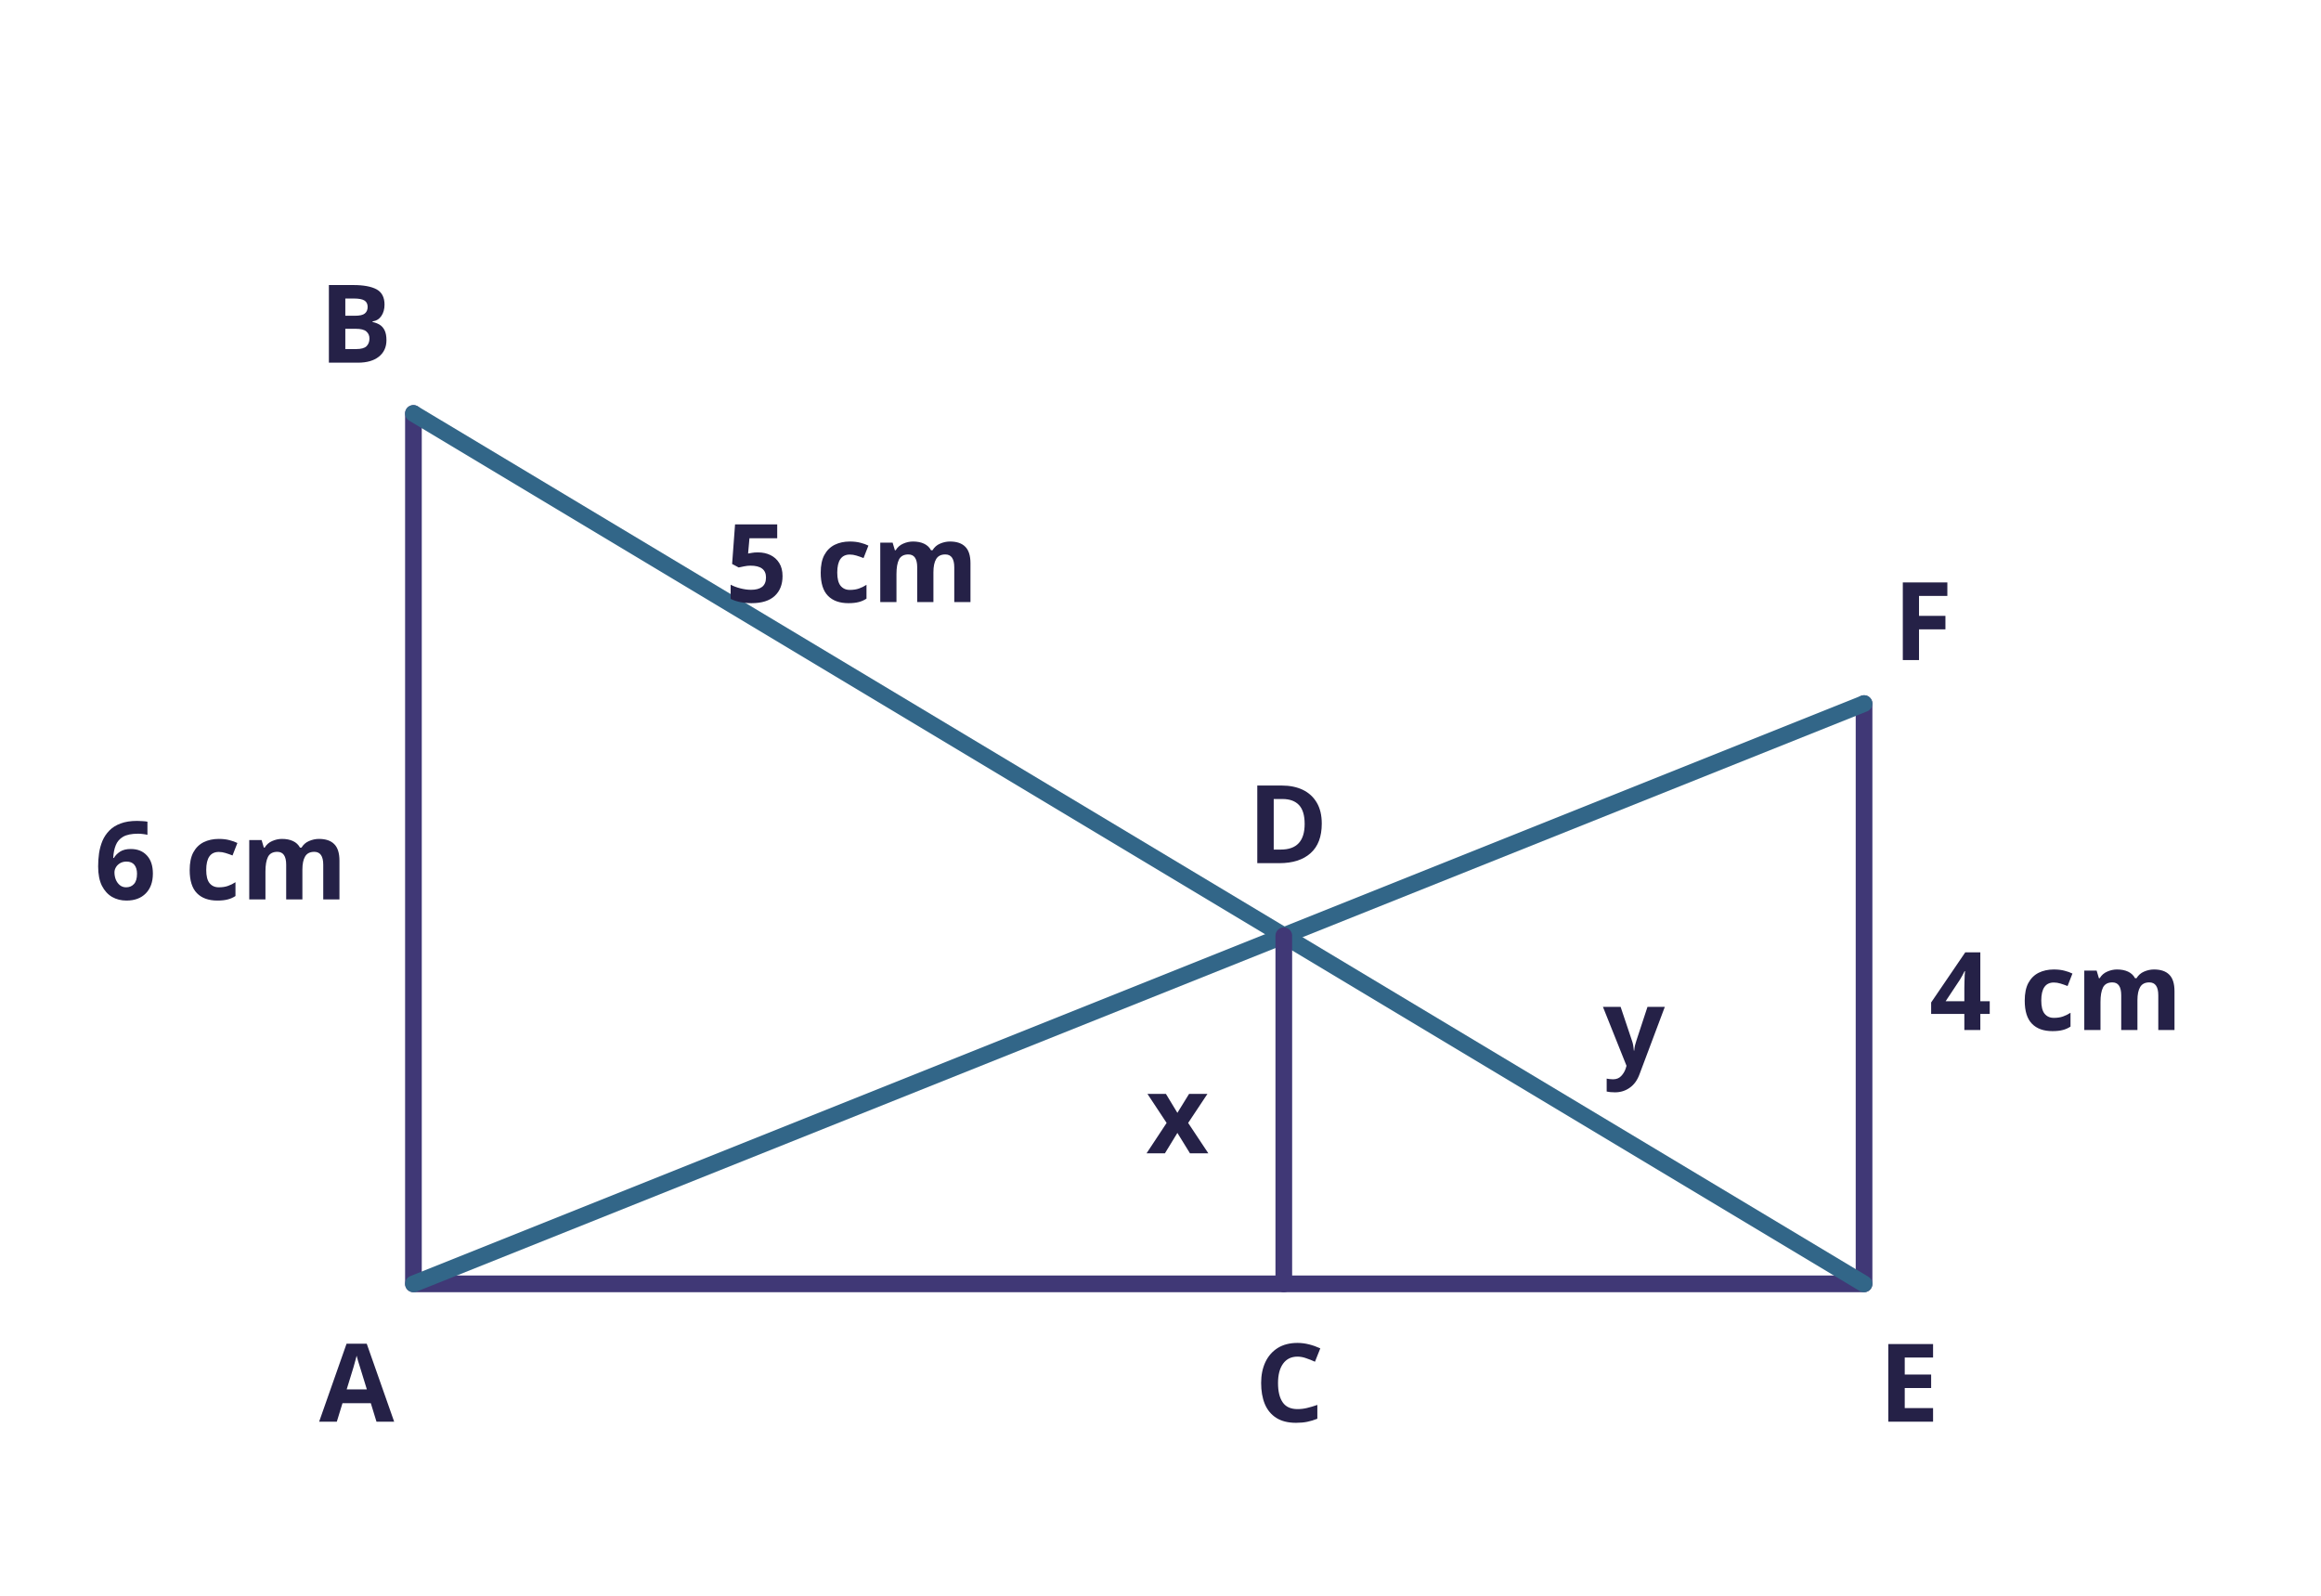
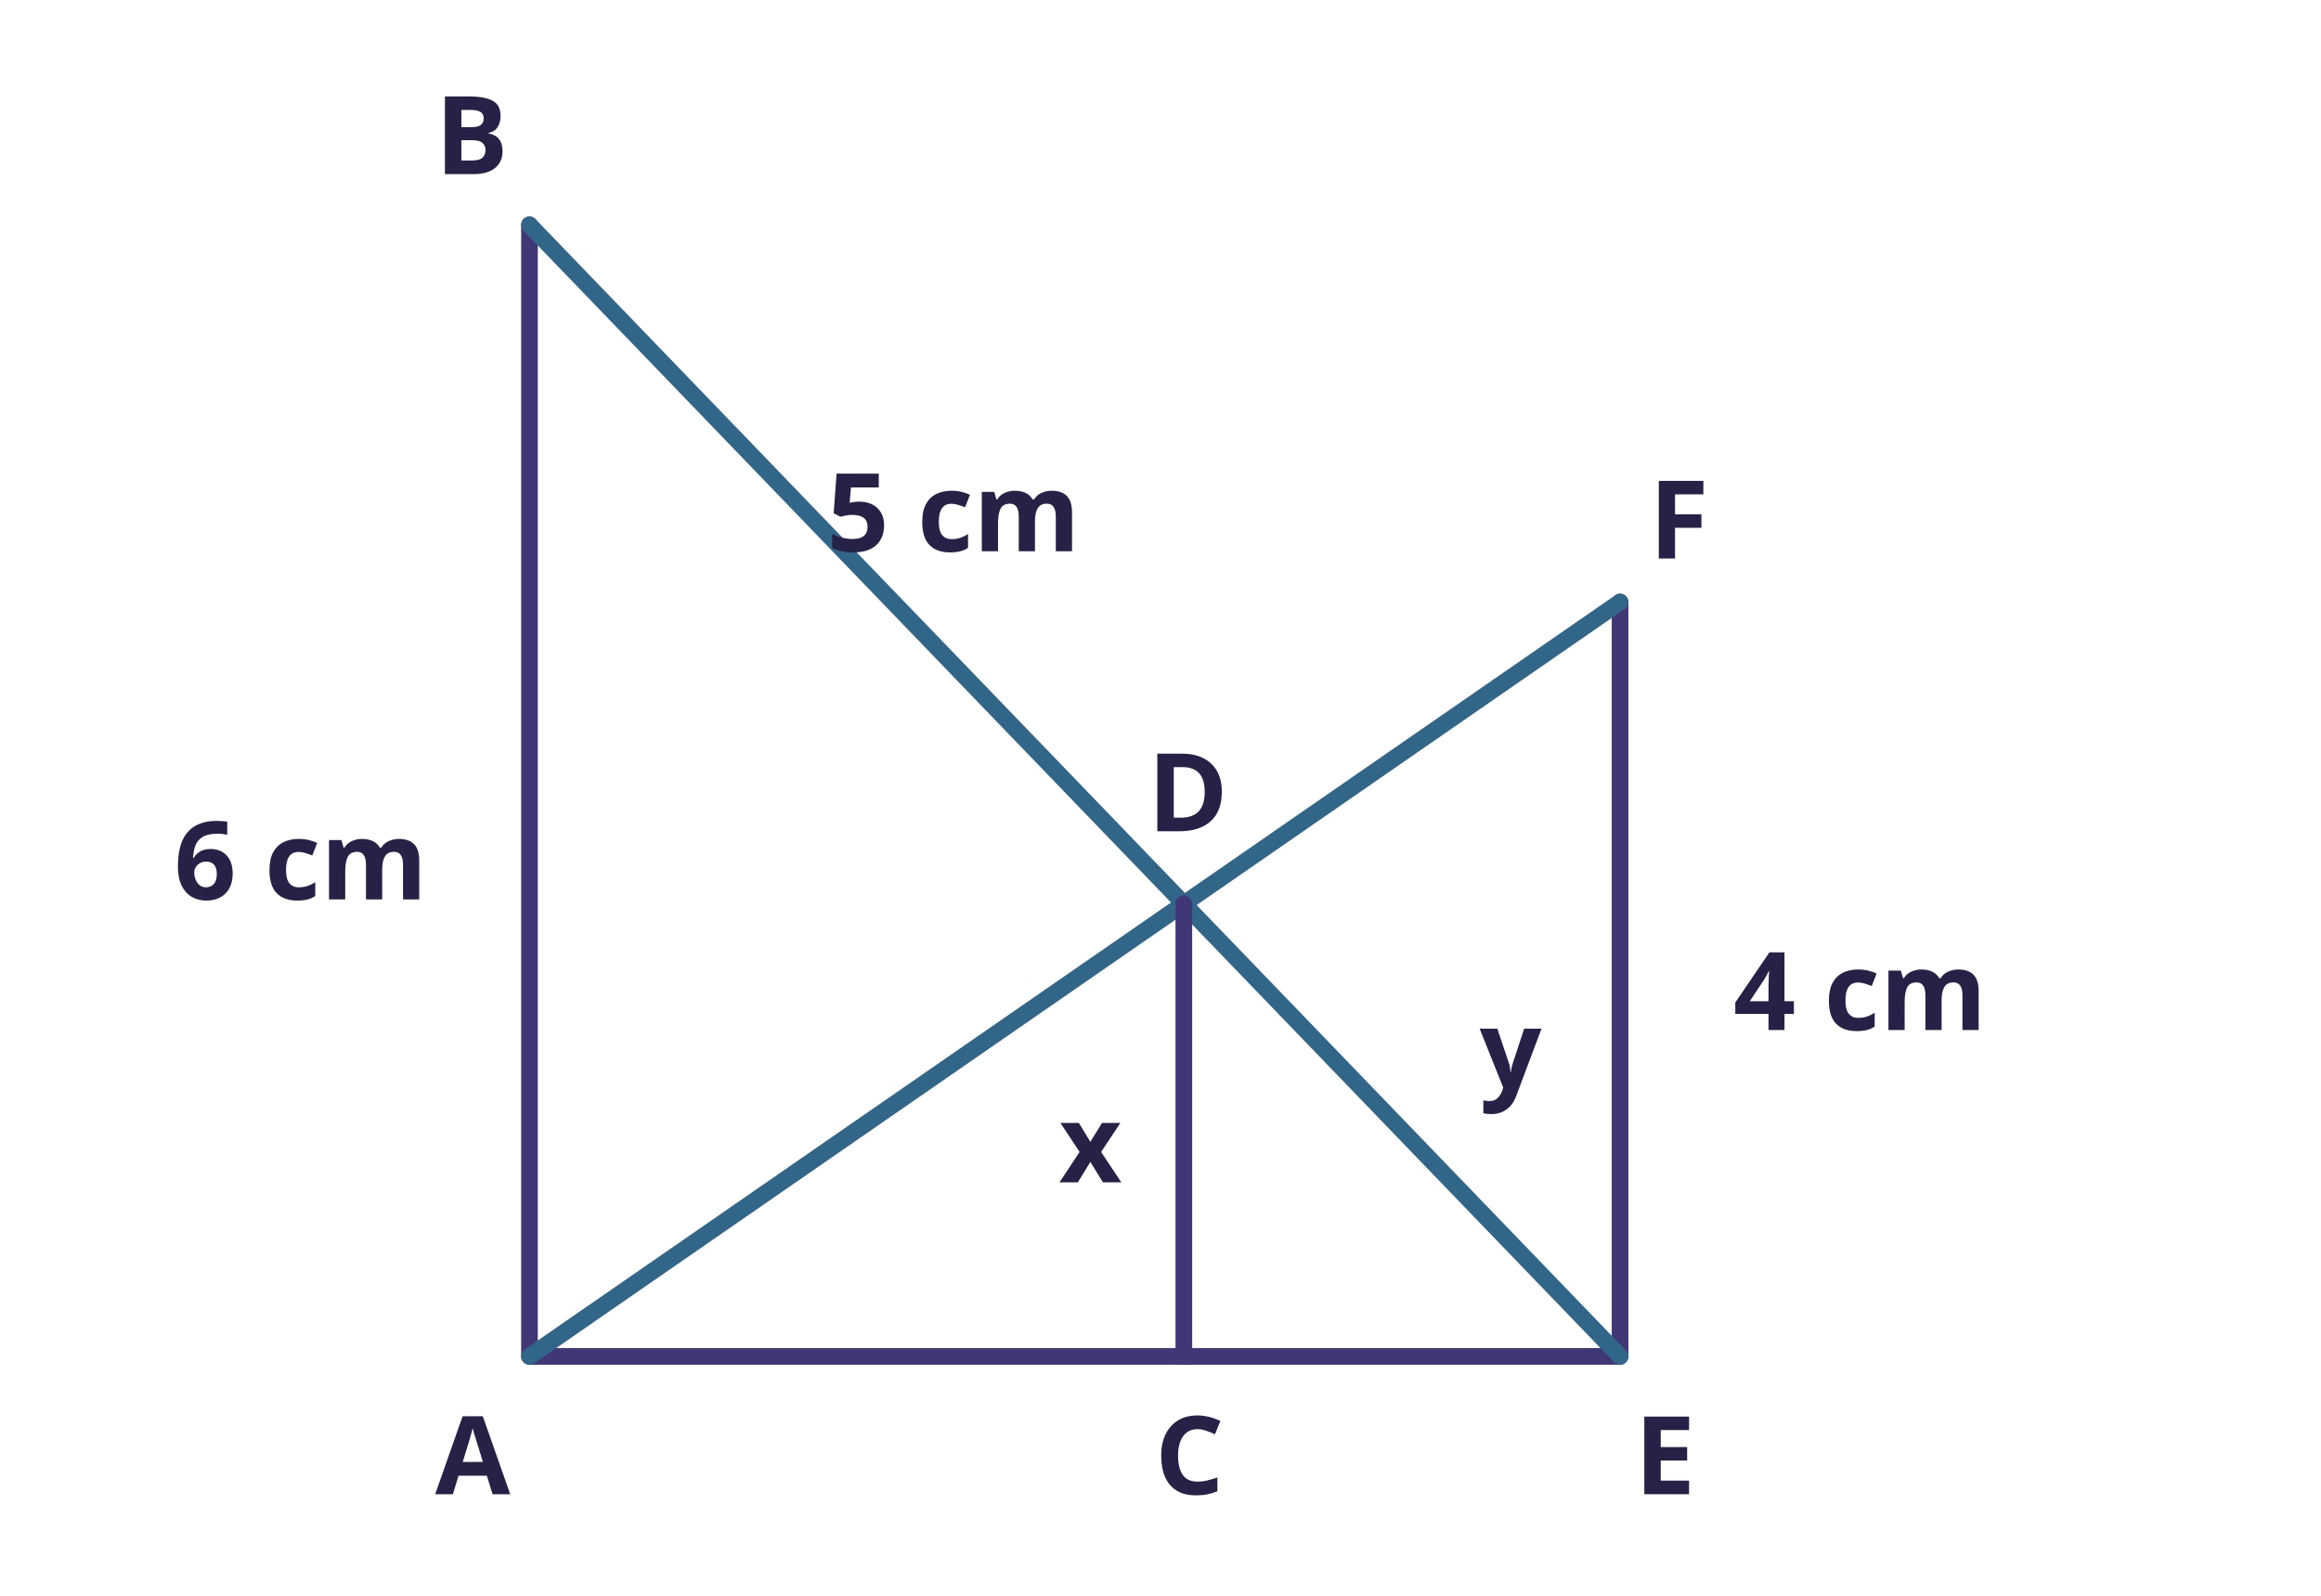
<svg xmlns="http://www.w3.org/2000/svg" viewBox="0 0 320 220" role="img" aria-labelledby="title desc">
  <g fill="none" stroke-width="2.3" stroke-linecap="round" stroke-linejoin="round">
-     <path d="M57 57 L57 177 L257 177 L257 97" stroke="#403876" />
-     <path d="M57 57 L257 177" stroke="#326688" />
-     <path d="M57 177 L257 97" stroke="#326688" />
-     <path d="M177 177 L177 129" stroke="#403876" />
+     <path d="M73 31 L73 187 L223.361 187 L223.361 83" stroke="#403876" />
+     <path d="M73 31 L223.361 187" stroke="#326688" />
+     <path d="M73 187 L223.361 83" stroke="#326688" />
+     <path d="M163.217 187 L163.217 124.6" stroke="#403876" />
  </g>
  <g fill="#252147" font-family="system-ui,sans-serif" font-size="15" font-weight="600">
-     <text x="44" y="196">A</text>
-     <text x="44" y="50">B</text>
-     <text x="173" y="196">C</text>
-     <text x="172" y="119">D</text>
-     <text x="259" y="196">E</text>
-     <text x="261" y="91">F</text>
-     <text x="13" y="124">6 cm</text>
-     <text x="266" y="142">4 cm</text>
-     <text x="100" y="83">5 cm</text>
-     <text x="158" y="159">x</text>
-     <text x="221" y="147">y</text>
+     <text x="60" y="206">A</text>
+     <text x="60" y="24">B</text>
+     <text x="159.217" y="206">C</text>
+     <text x="158.217" y="114.6">D</text>
+     <text x="225.361" y="206">E</text>
+     <text x="227.361" y="77">F</text>
+     <text x="24" y="124">6 cm</text>
+     <text x="239" y="142">4 cm</text>
+     <text x="114" y="76">5 cm</text>
+     <text x="146" y="163">x</text>
+     <text x="204" y="150">y</text>
  </g>
</svg>
